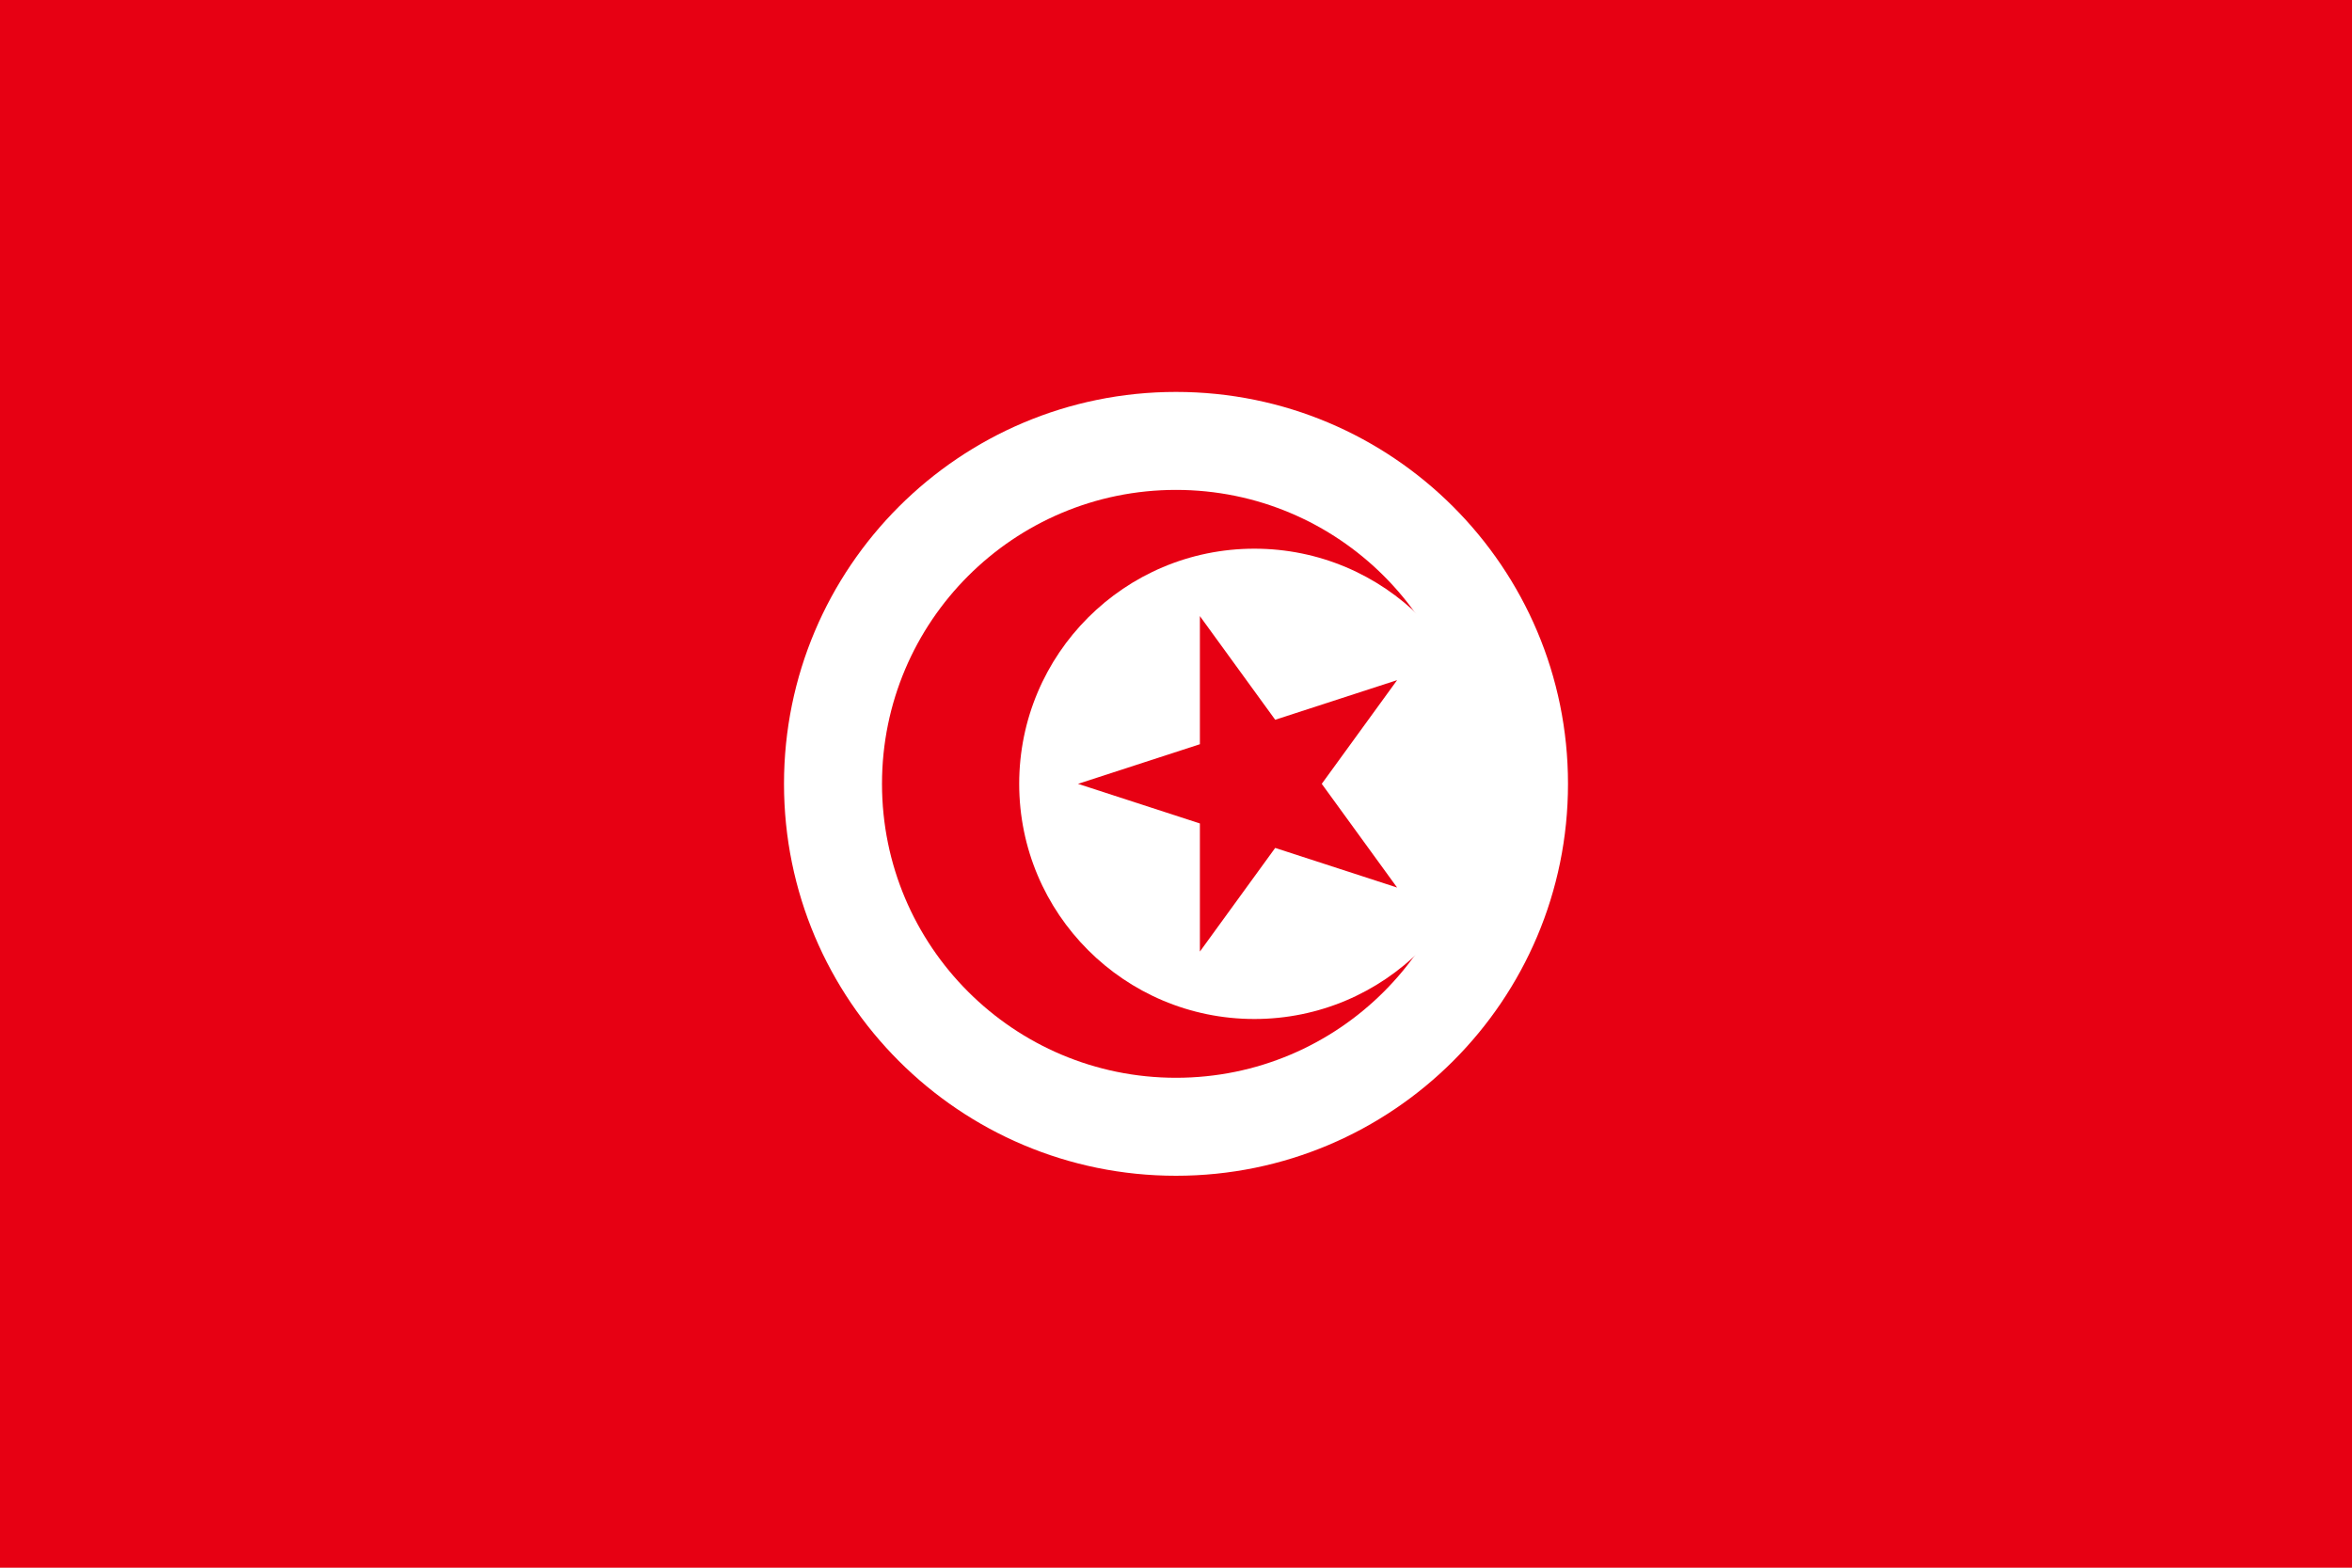
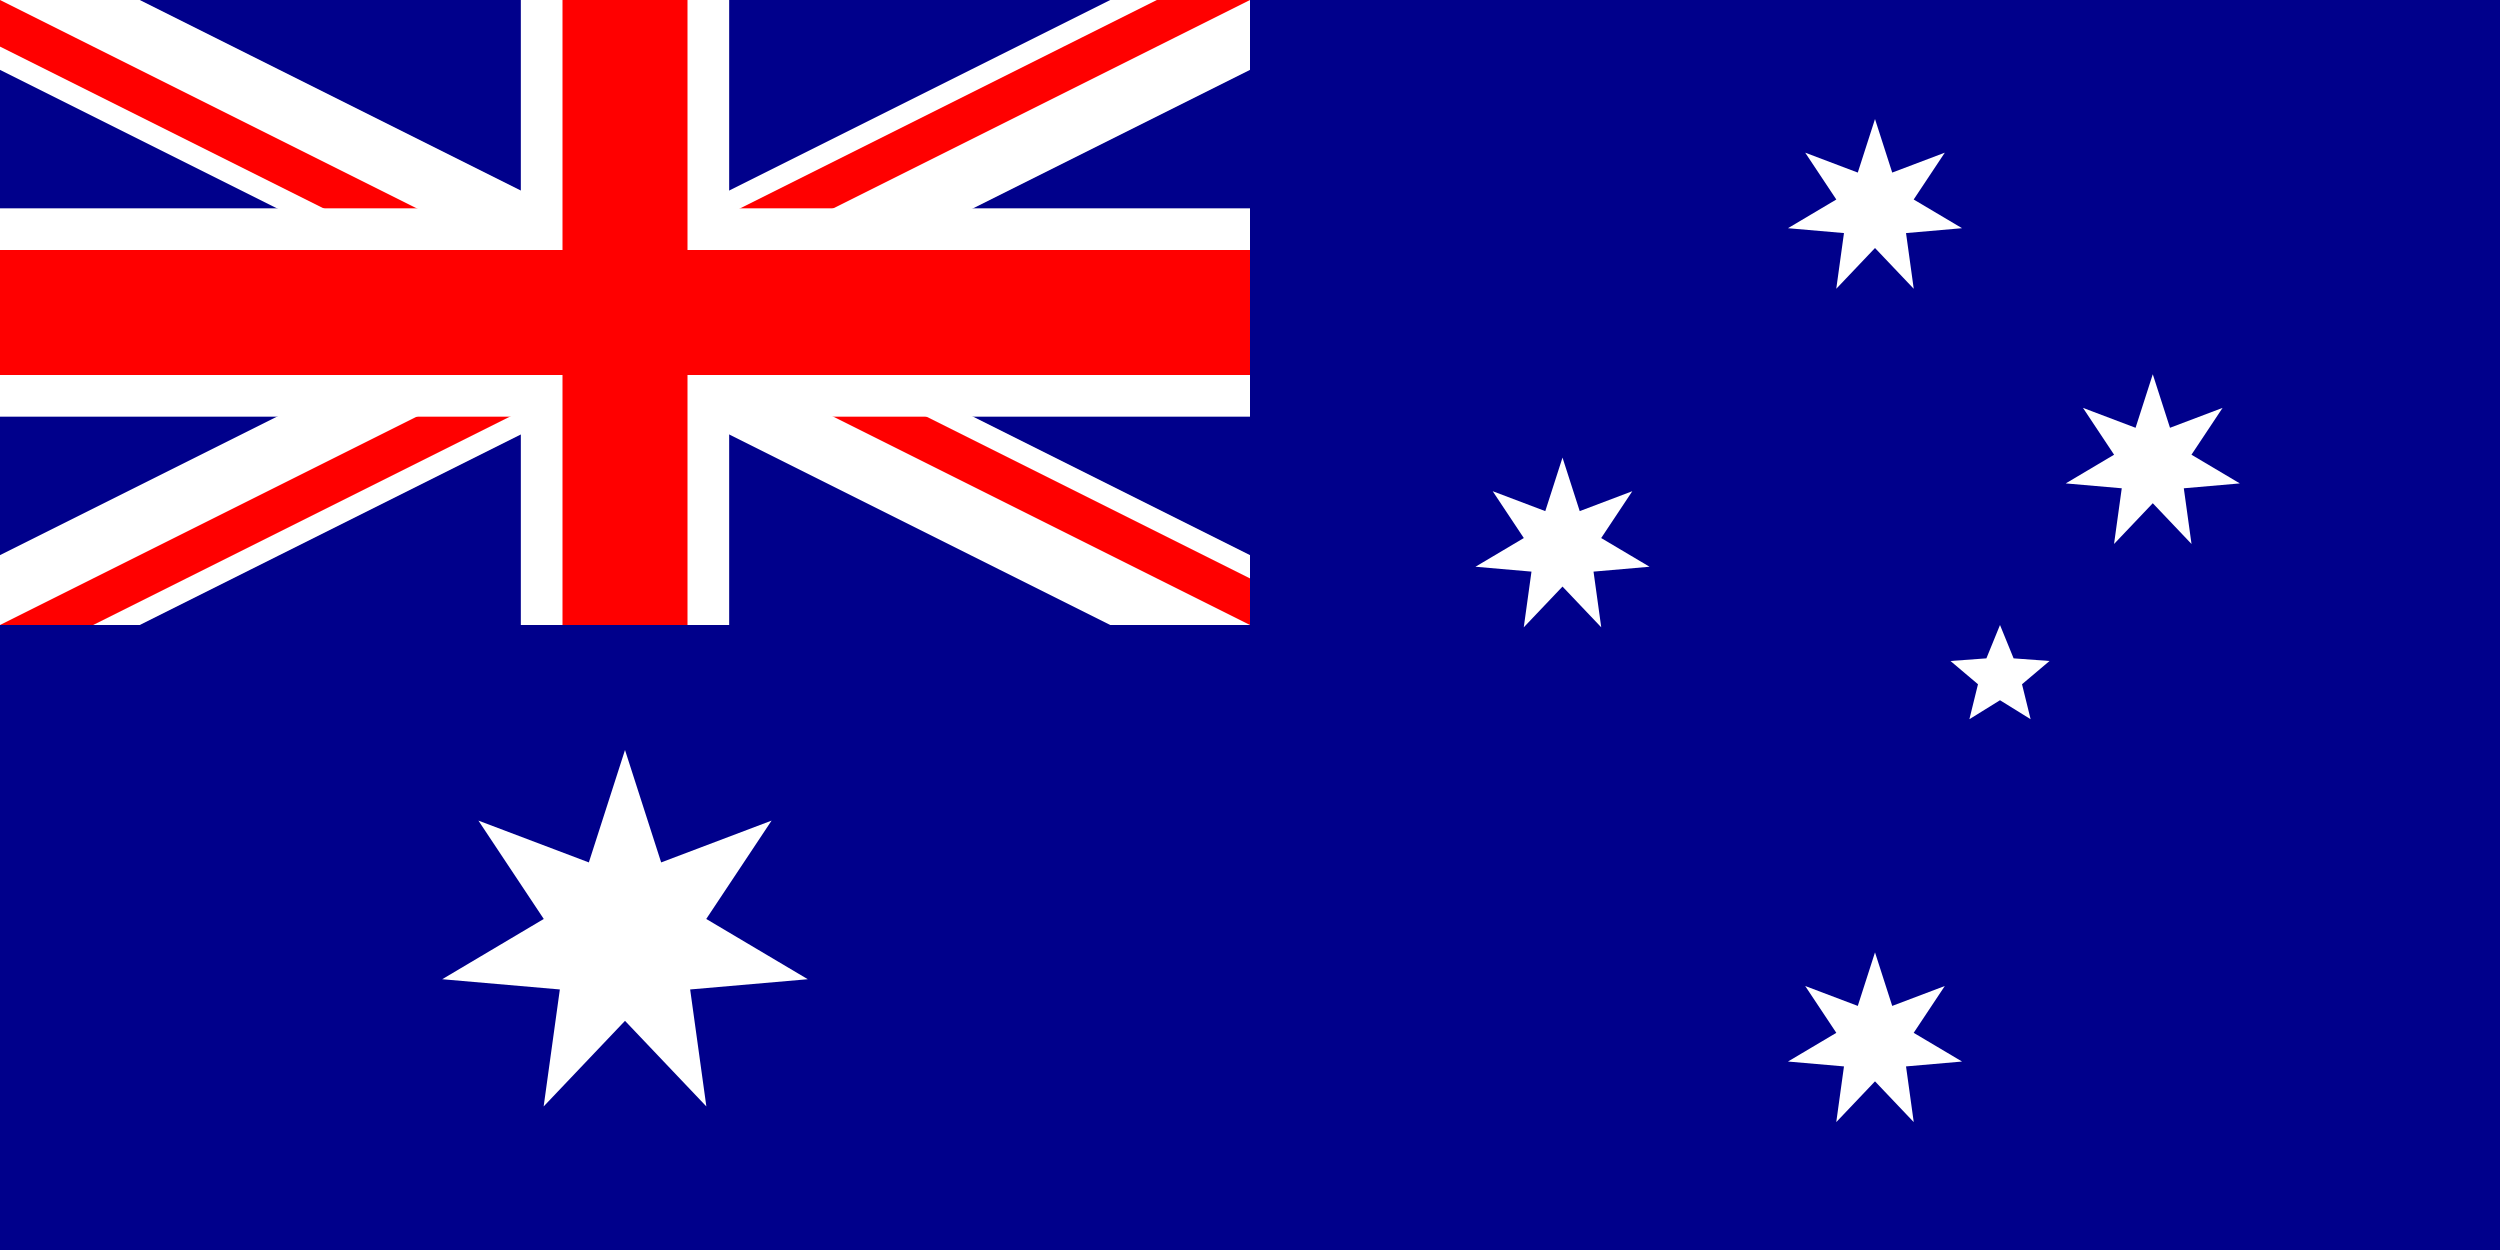
- <svg xmlns="http://www.w3.org/2000/svg" viewBox="-60 -40 120 80">
-   <g fill="#E70013">
-     <rect x="-60" y="-40" width="120" height="80" />
-     <circle fill="#FFF" r="20" />
-     <circle r="15" />
-     <circle fill="#FFF" cx="4" r="12" />
-     <path transform="translate(4)scale(9)rotate(-90)" d="M0,-1 L0.588,0.809 L-0.951,-0.309 L0.951,-0.309 L-0.588,0.809z" />
+ <svg xmlns="http://www.w3.org/2000/svg" xmlns:xlink="http://www.w3.org/1999/xlink" width="1280" height="640" viewBox="0 0 10080 5040">
+   <defs>
+     <clipPath id="c1">
+       <path d="M0,0H6V3H0z" />
+     </clipPath>
+     <clipPath id="c2">
+       <path d="M0,0V1.5H6V3H6zM6,0H3V3H0V3z" />
+     </clipPath>
+     <path id="Star7" d="M0,-360 69.421,-144.155 281.459,-224.456 155.988,-35.603 350.974,80.108 125.093,99.758 156.198,324.349 0,160 -156.198,324.349 -125.093,99.758 -350.974,80.108 -155.988,-35.603 -281.459,-224.456 -69.421,-144.155z" />
+     <path id="Star5" d="M0,-210 54.86,-75.508 199.722,-64.894 88.765,28.842 123.435,169.894 0,93.333 -123.435,169.894 -88.765,28.842 -199.722,-64.894 -54.86,-75.508z" />
+   </defs>
+   <g transform="scale(840)">
+     <rect width="12" height="6" fill="#00008b" />
+     <path d="M0,0 6,3M6,0 0,3" stroke="#fff" stroke-width="0.6" clip-path="url(#c1)" />
+     <path d="M0,0 6,3M6,0 0,3" stroke="#f00" stroke-width="0.4" clip-path="url(#c2)" />
+     <path d="M3,0V3M0,1.5H6" stroke="#fff" />
+     <path d="M3,0V3M0,1.5H6" stroke="#f00" stroke-width="0.6" />
+   </g>
+   <g fill="#fff">
+     <use id="Comwlth" xlink:href="#Star7" transform="translate(2520, 3780) scale(2.1)" />
+     <use id="αCrucis" xlink:href="#Star7" x="7560" y="4200" />
+     <use id="βCrucis" xlink:href="#Star7" x="6300" y="2205" />
+     <use id="γCrucis" xlink:href="#Star7" x="7560" y="840" />
+     <use id="δCrucis" xlink:href="#Star7" x="8680" y="1869" />
+     <use id="εCrucis" xlink:href="#Star5" x="8064" y="2730" />
  </g>
</svg>
